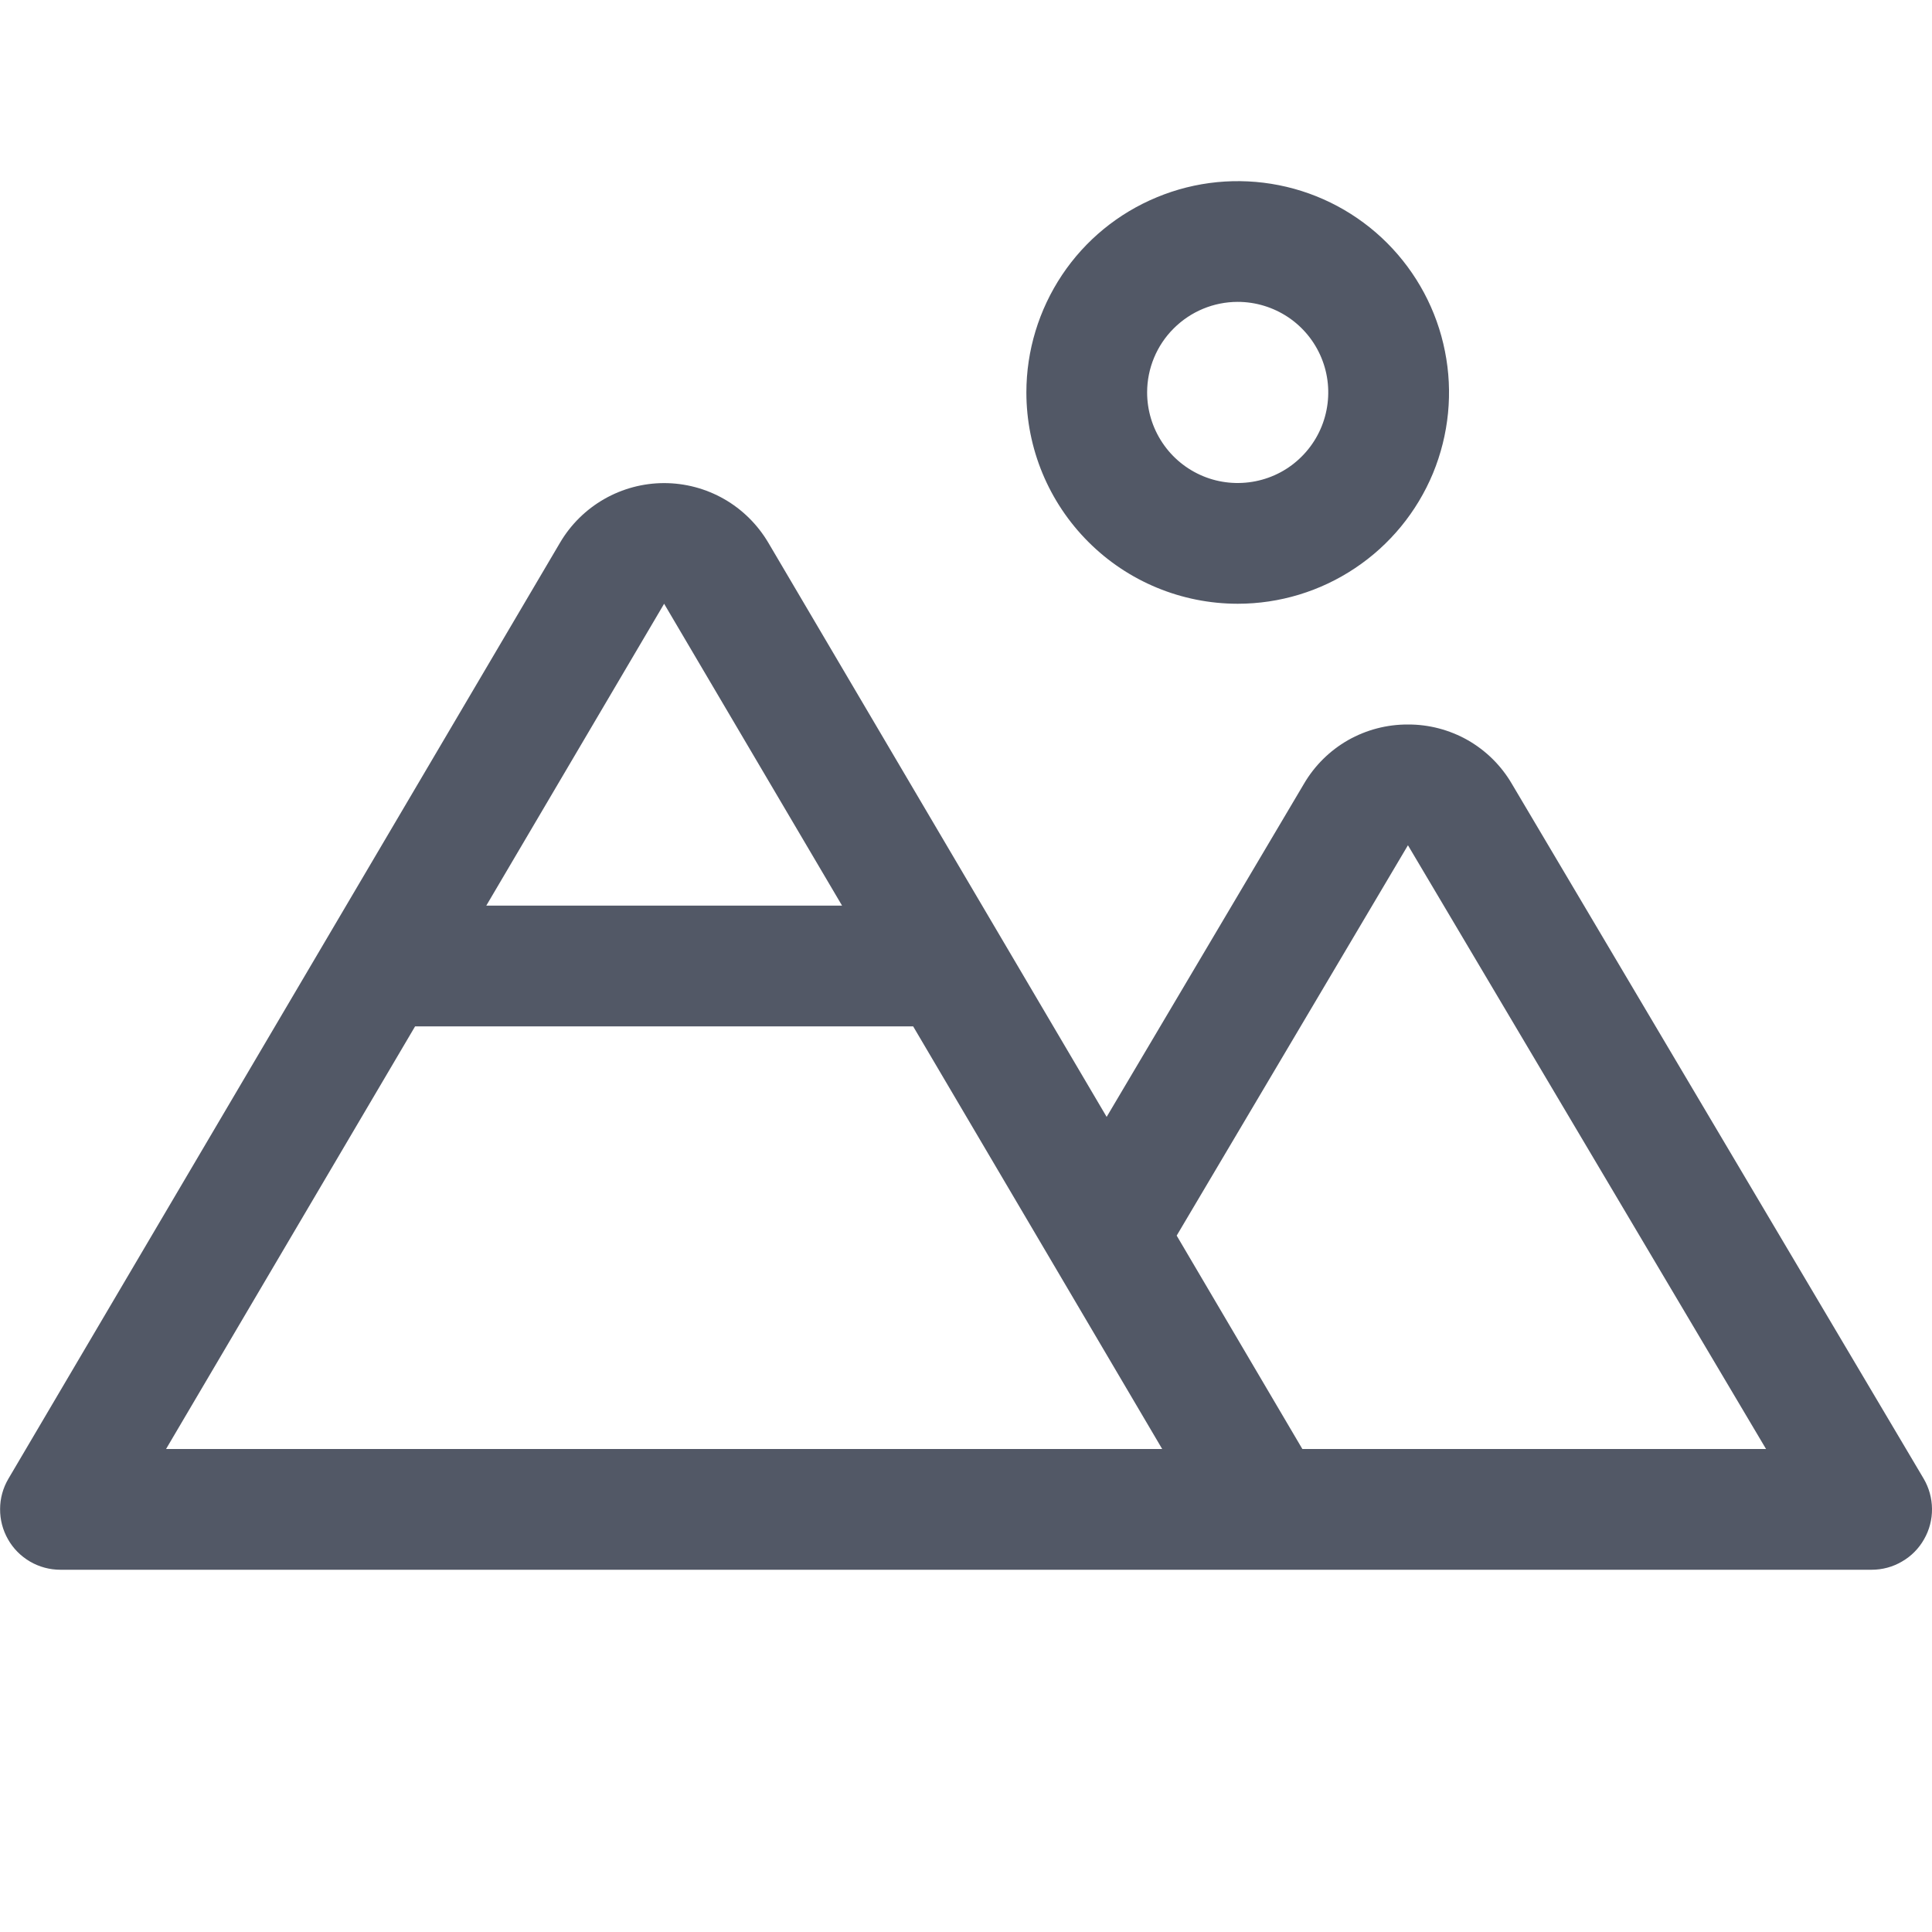
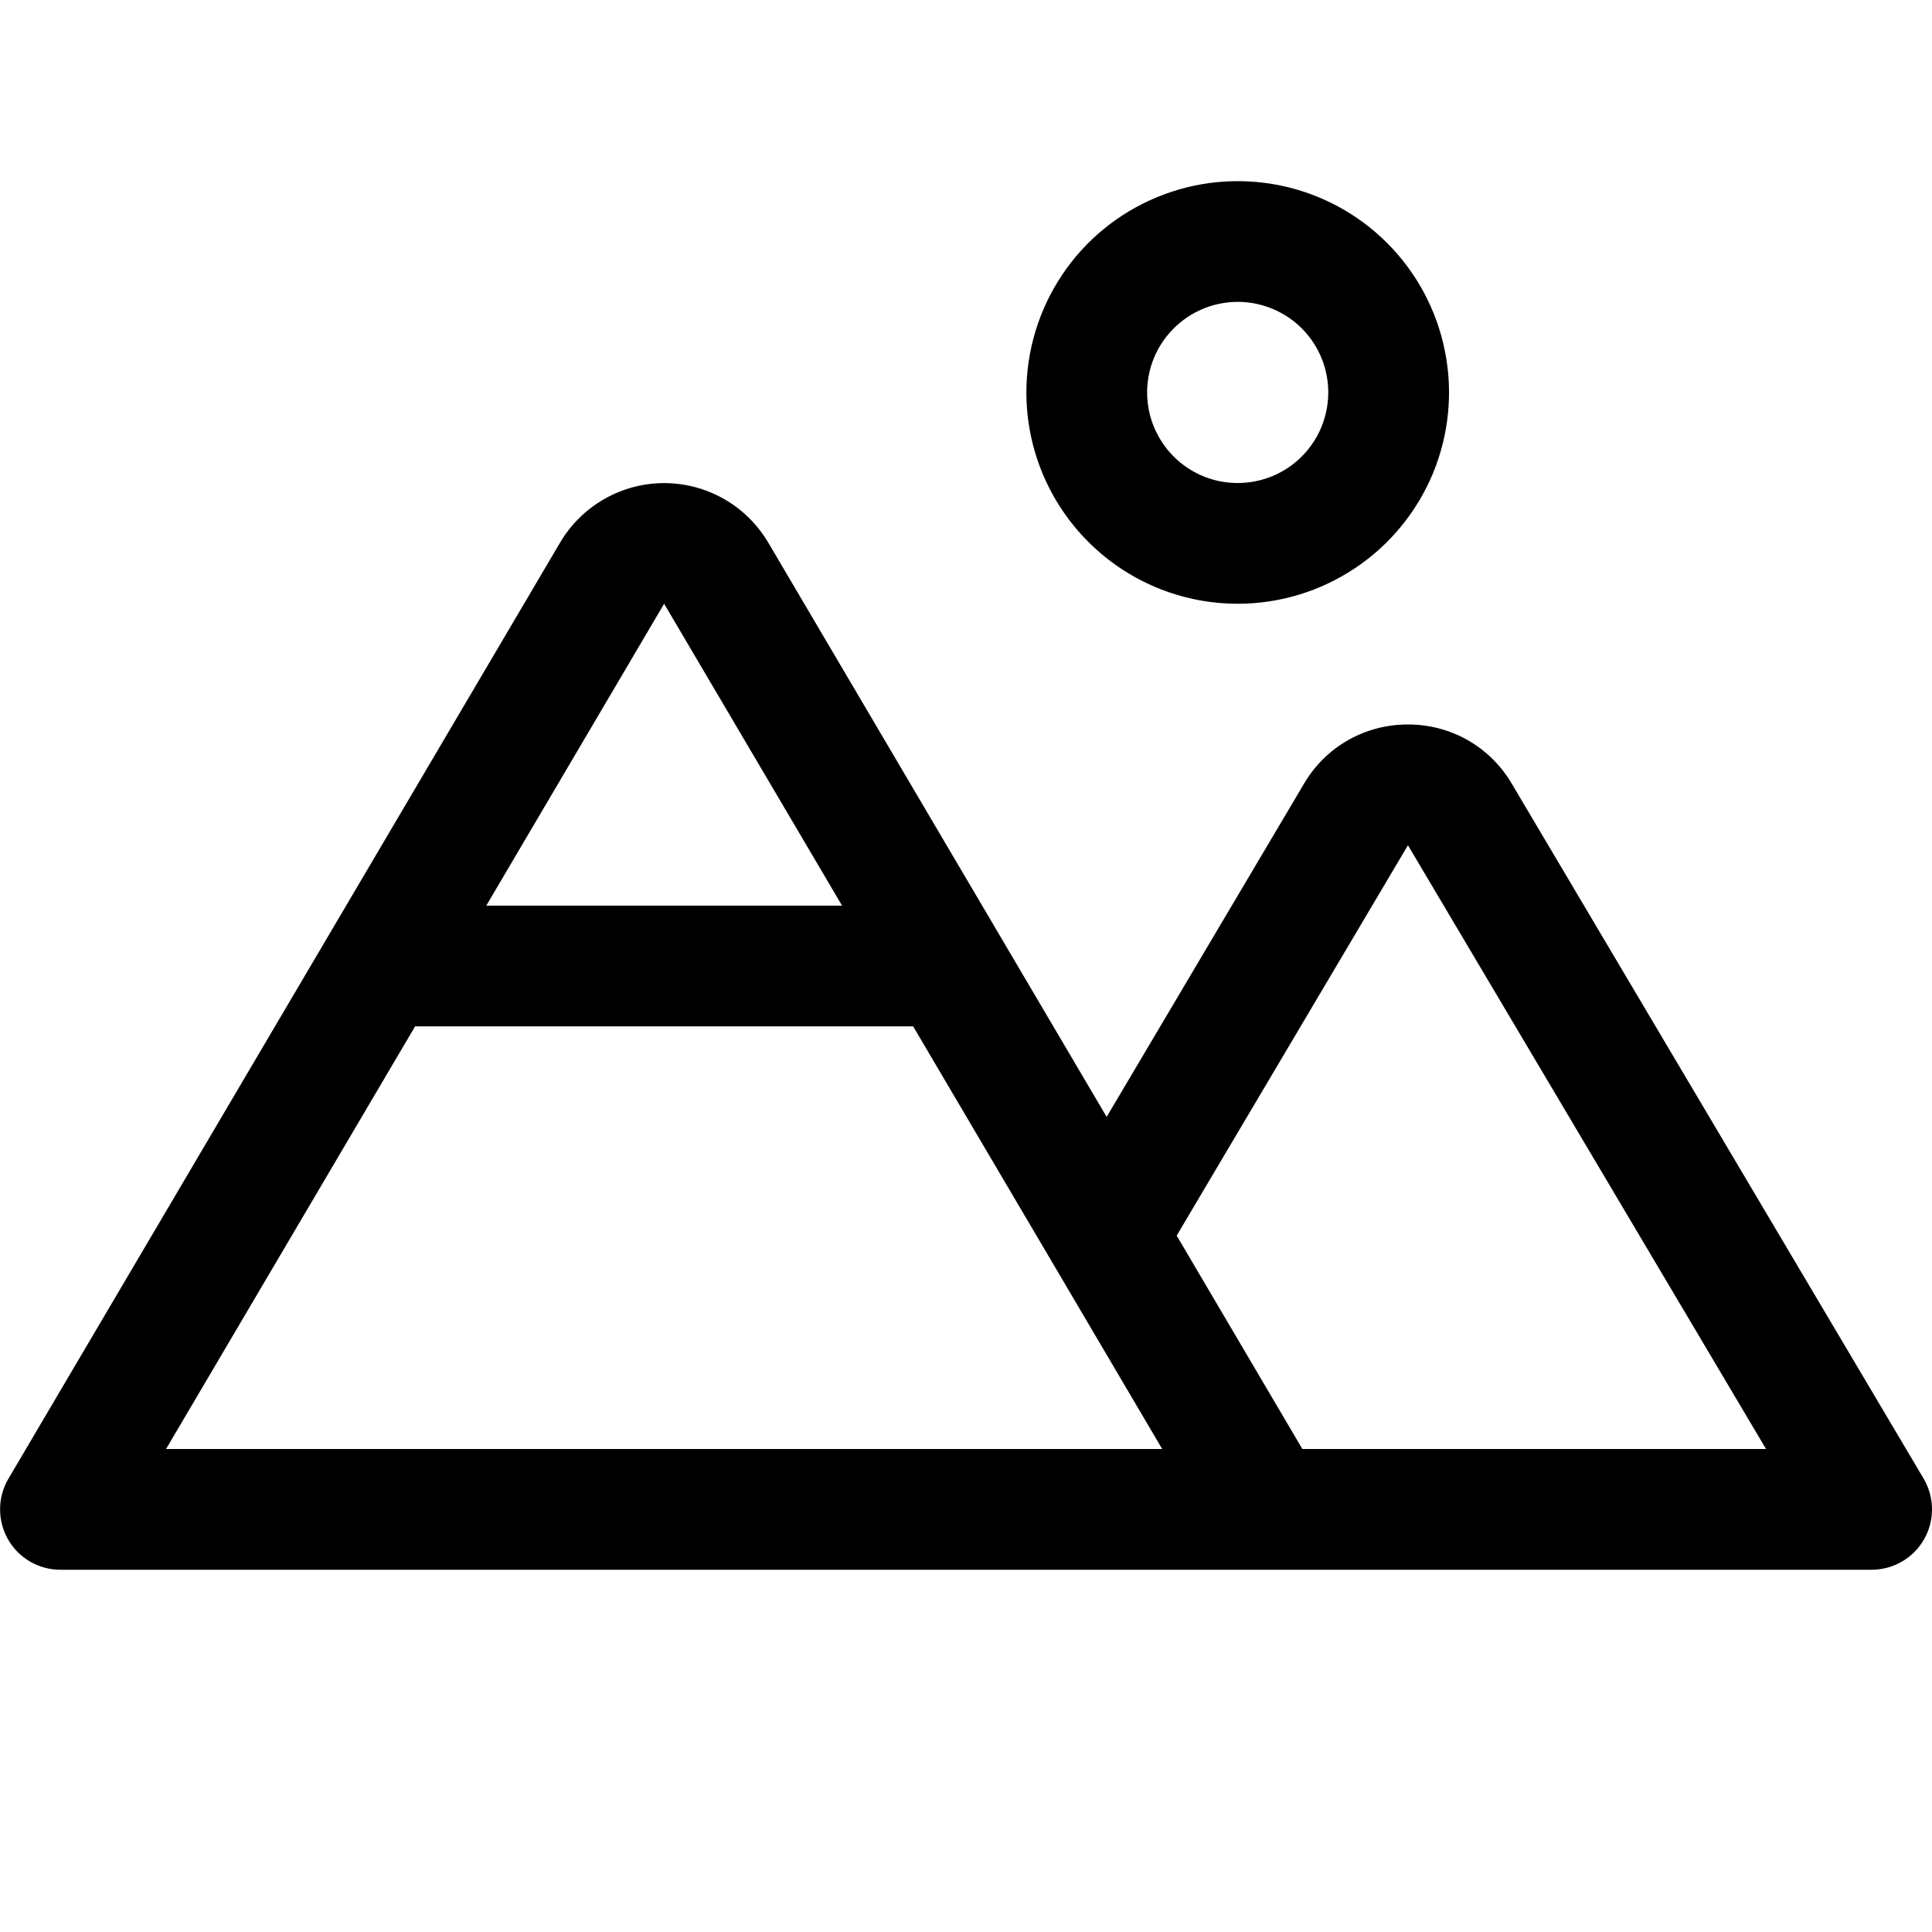
<svg xmlns="http://www.w3.org/2000/svg" width="20" height="20" viewBox="0 0 20 20" fill="none">
-   <path d="M12.813 6.25C13.245 6.25 13.668 6.122 14.028 5.881C14.388 5.641 14.668 5.299 14.834 4.9C14.999 4.5 15.043 4.06 14.958 3.636C14.874 3.211 14.665 2.822 14.36 2.516C14.054 2.21 13.664 2.001 13.239 1.917C12.815 1.833 12.375 1.876 11.976 2.042C11.576 2.207 11.234 2.487 10.994 2.847C10.754 3.207 10.625 3.63 10.625 4.062C10.625 4.643 10.856 5.199 11.266 5.609C11.676 6.02 12.233 6.25 12.813 6.25ZM12.813 3.125C12.998 3.125 13.179 3.18 13.334 3.283C13.488 3.386 13.608 3.532 13.679 3.704C13.75 3.875 13.768 4.064 13.732 4.245C13.696 4.427 13.607 4.594 13.476 4.725C13.345 4.857 13.178 4.946 12.996 4.982C12.814 5.018 12.625 5 12.454 4.929C12.283 4.858 12.136 4.738 12.033 4.583C11.93 4.429 11.875 4.248 11.875 4.062C11.875 3.814 11.974 3.575 12.15 3.4C12.326 3.224 12.564 3.125 12.813 3.125ZM19.913 15.306L15.65 8.113C15.54 7.925 15.383 7.77 15.194 7.662C15.005 7.555 14.792 7.499 14.575 7.5C14.357 7.499 14.144 7.555 13.955 7.662C13.766 7.77 13.609 7.925 13.499 8.113L11.456 11.562L7.953 5.617C7.842 5.43 7.685 5.274 7.496 5.166C7.307 5.058 7.093 5.001 6.875 5.001C6.658 5.001 6.444 5.058 6.255 5.166C6.066 5.274 5.908 5.43 5.798 5.617L0.087 15.308C0.031 15.403 0.001 15.511 0.001 15.621C-0 15.731 0.028 15.839 0.083 15.935C0.137 16.031 0.216 16.11 0.312 16.166C0.407 16.221 0.515 16.25 0.625 16.25H19.375C19.486 16.25 19.594 16.221 19.689 16.165C19.785 16.11 19.864 16.03 19.918 15.934C19.973 15.838 20.001 15.73 20 15.62C19.999 15.509 19.969 15.401 19.913 15.306ZM6.875 6.25L8.717 9.375H5.034L6.875 6.25ZM1.719 15L4.297 10.625H9.453L10.917 13.109L12.031 15H1.719ZM13.482 15L12.181 12.791L14.575 8.75L18.282 15H13.482Z" fill="#525866" />
+   <path d="M12.813 6.25C13.245 6.25 13.668 6.122 14.028 5.881C14.388 5.641 14.668 5.299 14.834 4.9C14.999 4.5 15.043 4.06 14.958 3.636C14.874 3.211 14.665 2.822 14.36 2.516C14.054 2.21 13.664 2.001 13.239 1.917C12.815 1.833 12.375 1.876 11.976 2.042C11.576 2.207 11.234 2.487 10.994 2.847C10.754 3.207 10.625 3.63 10.625 4.062C10.625 4.643 10.856 5.199 11.266 5.609C11.676 6.02 12.233 6.25 12.813 6.25ZM12.813 3.125C12.998 3.125 13.179 3.18 13.334 3.283C13.488 3.386 13.608 3.532 13.679 3.704C13.75 3.875 13.768 4.064 13.732 4.245C13.696 4.427 13.607 4.594 13.476 4.725C13.345 4.857 13.178 4.946 12.996 4.982C12.814 5.018 12.625 5 12.454 4.929C12.283 4.858 12.136 4.738 12.033 4.583C11.93 4.429 11.875 4.248 11.875 4.062C11.875 3.814 11.974 3.575 12.15 3.4C12.326 3.224 12.564 3.125 12.813 3.125ZM19.913 15.306L15.65 8.113C15.54 7.925 15.383 7.77 15.194 7.662C15.005 7.555 14.792 7.499 14.575 7.5C14.357 7.499 14.144 7.555 13.955 7.662C13.766 7.77 13.609 7.925 13.499 8.113L11.456 11.562L7.953 5.617C7.842 5.43 7.685 5.274 7.496 5.166C7.307 5.058 7.093 5.001 6.875 5.001C6.658 5.001 6.444 5.058 6.255 5.166C6.066 5.274 5.908 5.43 5.798 5.617L0.087 15.308C0.031 15.403 0.001 15.511 0.001 15.621C-0 15.731 0.028 15.839 0.083 15.935C0.137 16.031 0.216 16.11 0.312 16.166C0.407 16.221 0.515 16.25 0.625 16.25H19.375C19.486 16.25 19.594 16.221 19.689 16.165C19.785 16.11 19.864 16.03 19.918 15.934C19.973 15.838 20.001 15.73 20 15.62C19.999 15.509 19.969 15.401 19.913 15.306ZM6.875 6.25L8.717 9.375H5.034L6.875 6.25ZM1.719 15L4.297 10.625H9.453L10.917 13.109L12.031 15H1.719ZM13.482 15L12.181 12.791L14.575 8.75L18.282 15H13.482Z" fill="currentColor" />
</svg>
